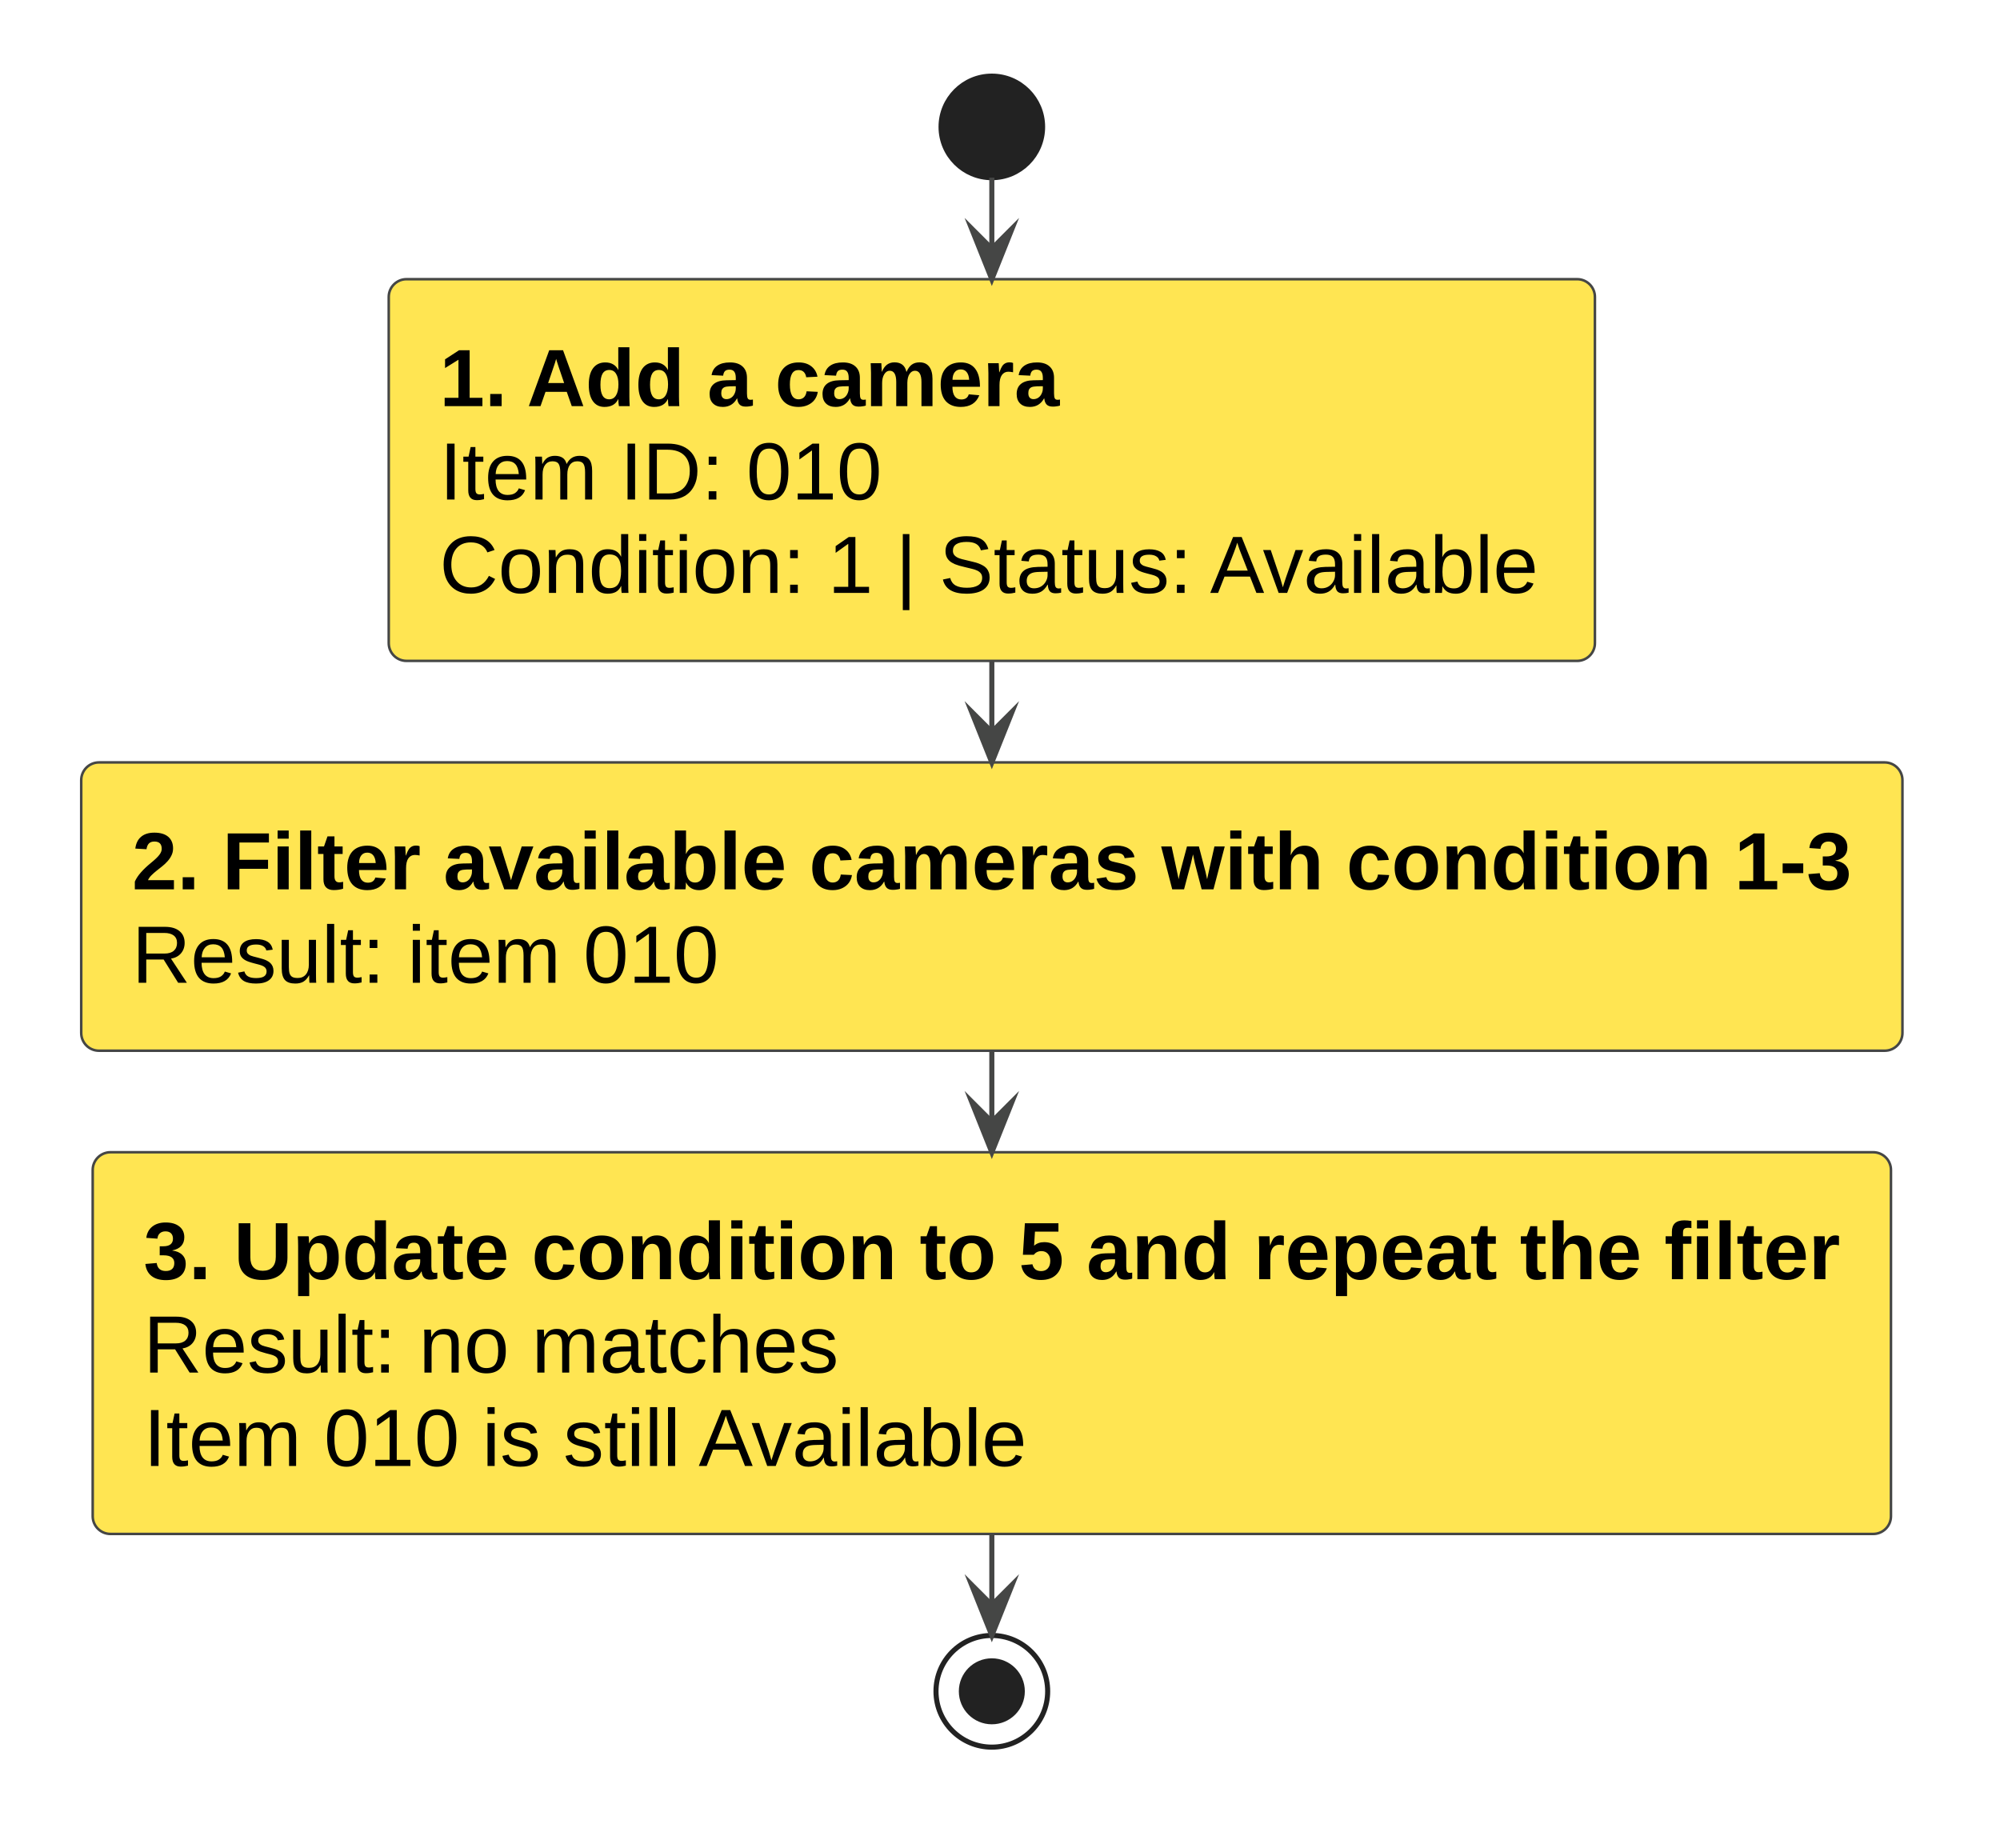
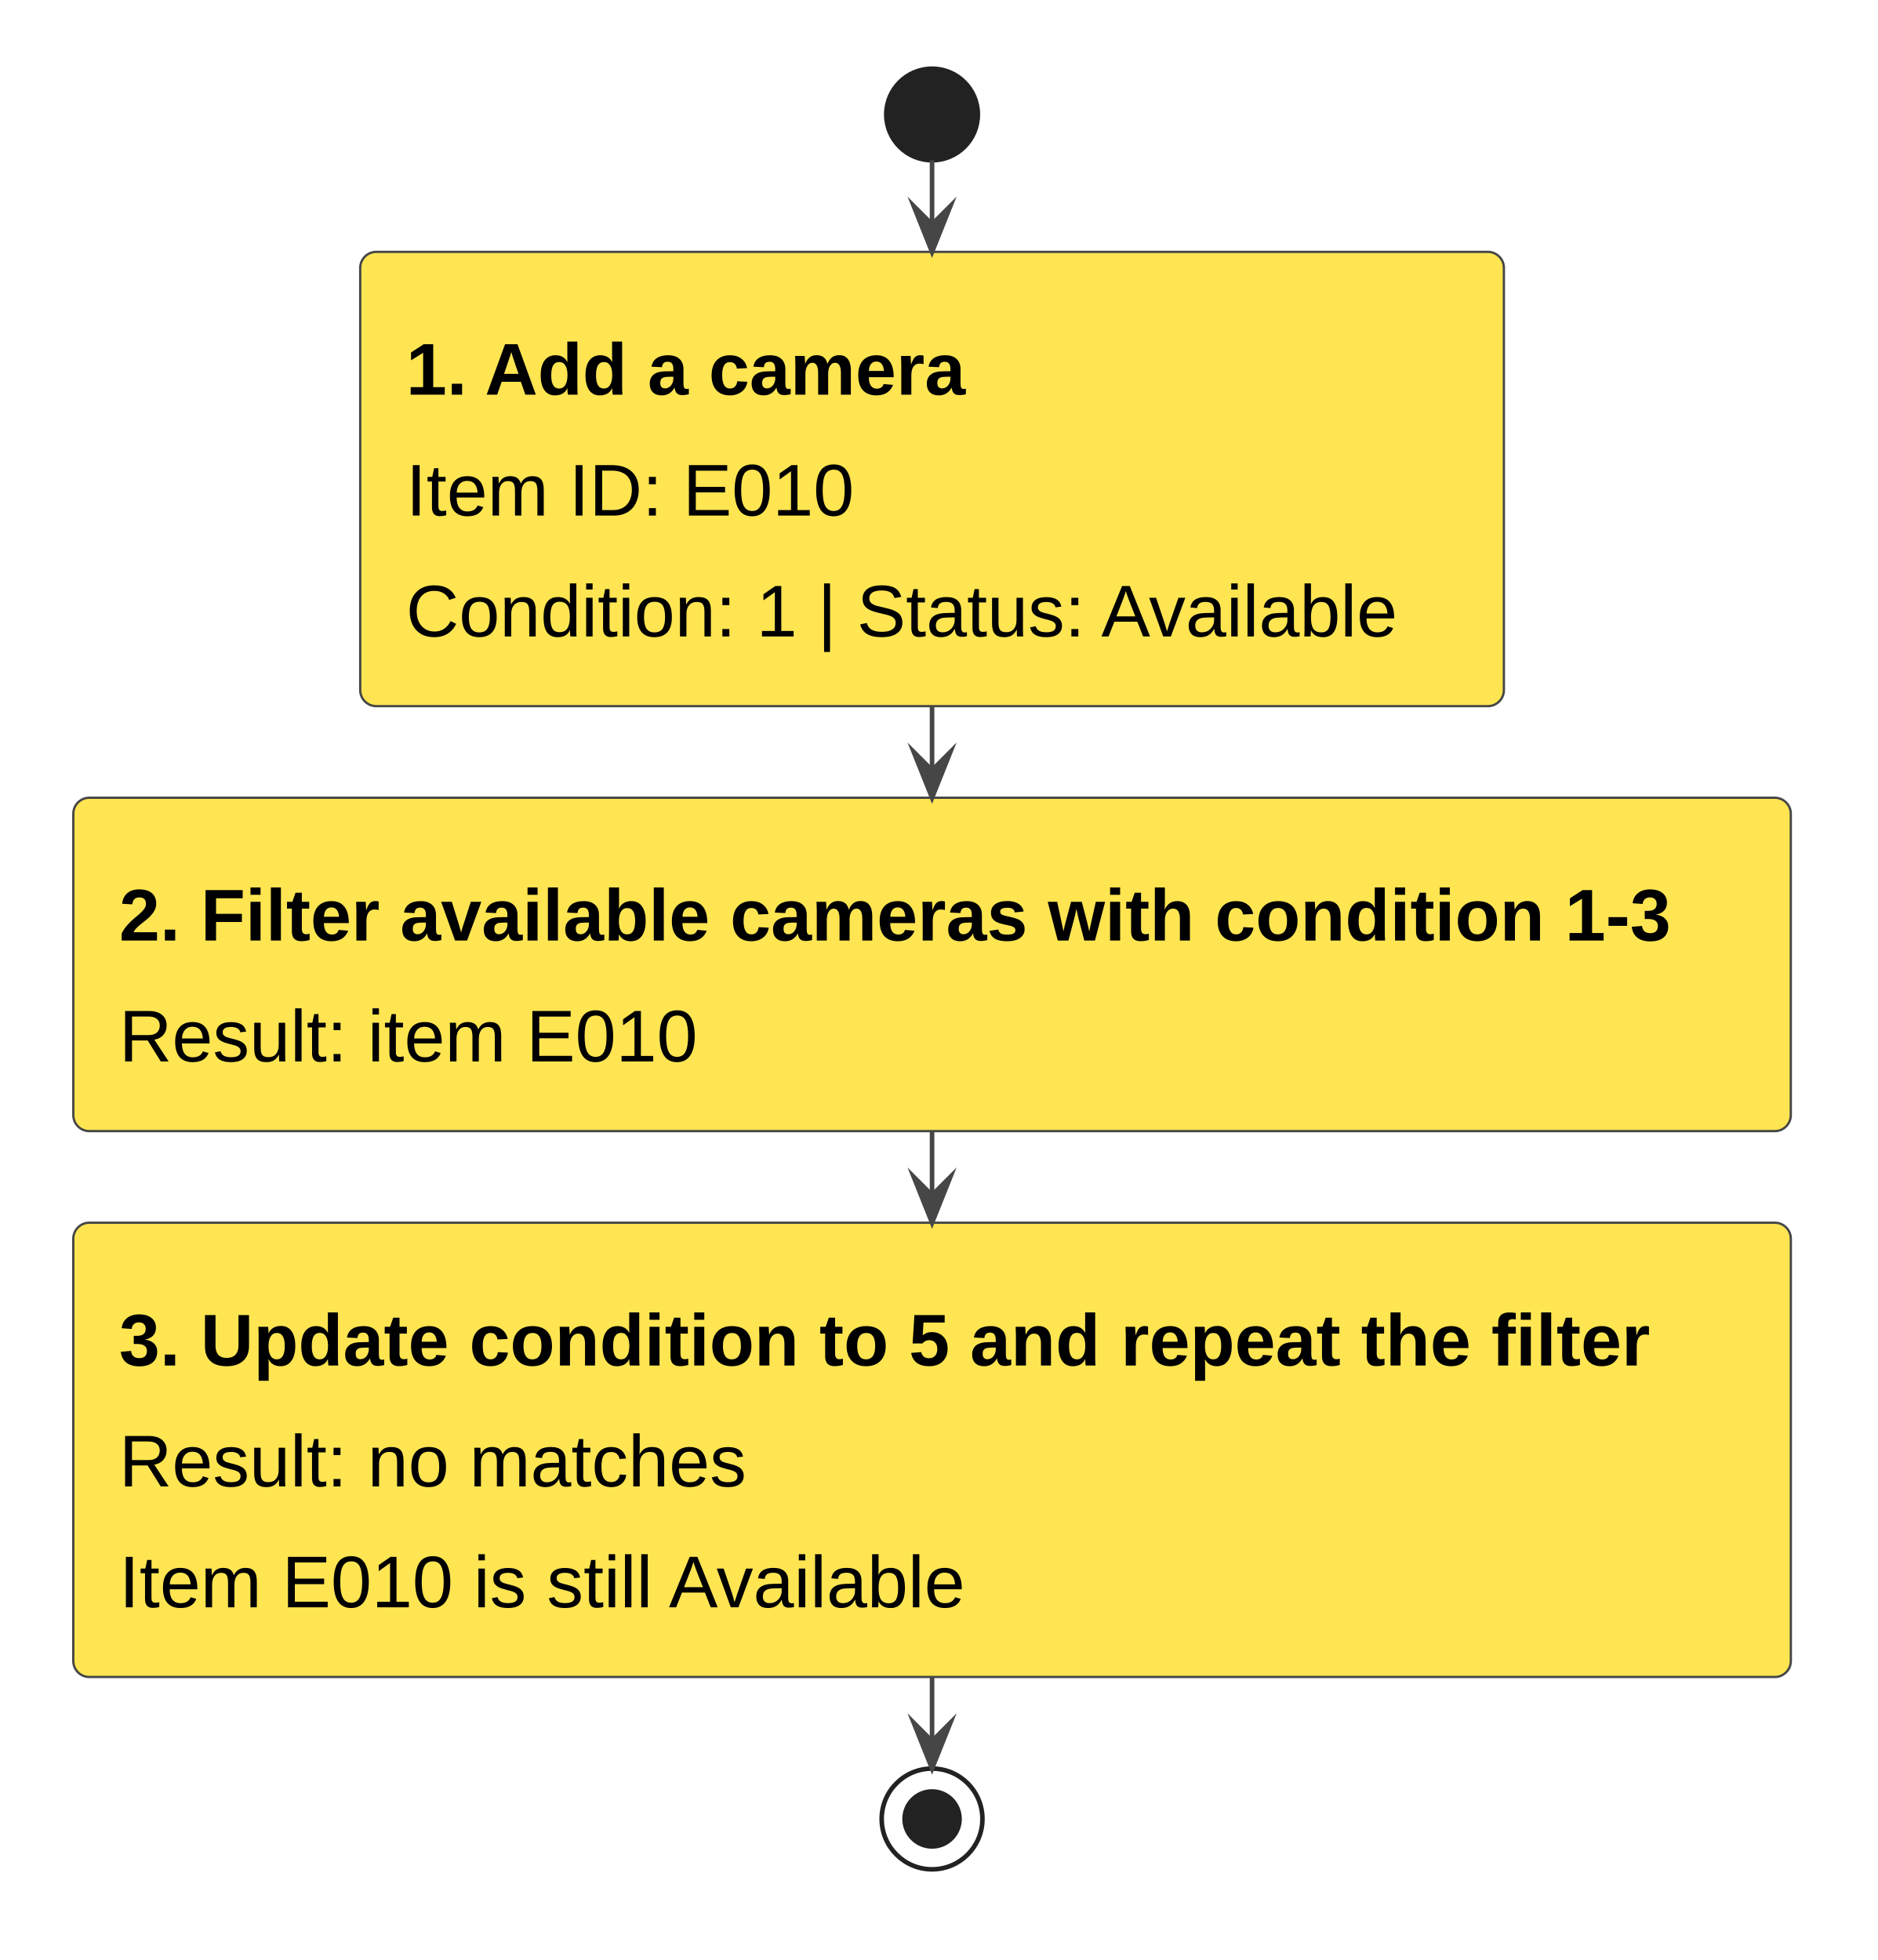
- <svg xmlns="http://www.w3.org/2000/svg" version="1.1" data-diagram-type="ACTIVITY" style="width:394px;height:364px;background:#FFFFFF;" width="394px" height="364px" viewBox="0 0 394 364" zoomAndPan="magnify" preserveAspectRatio="none" contentStyleType="text/css">
+ <svg xmlns="http://www.w3.org/2000/svg" version="1.1" data-diagram-type="ACTIVITY" style="width:410px;height:428px;background:#FFFFFF;" width="410px" height="428px" viewBox="0 0 410 428" zoomAndPan="magnify" preserveAspectRatio="none" contentStyleType="text/css">
  <defs />
  <g font-family="sans-serif" lengthAdjust="spacing">
-     <ellipse cx="195.391" cy="25" rx="10" ry="10" fill="#222" style="stroke:#222;stroke-width:1;" />
-     <rect x="76.582" y="55" width="237.617" height="75.195" fill="#FFE552" style="stroke:#454645;stroke-width:0.5;" rx="3.5" ry="3.5" />
-     <text x="86.582" y="80.008" fill="#000" font-size="16" textLength="122.727" font-weight="700" font-family="Arial">1. Add a camera</text>
-     <text x="86.582" y="98.406" fill="#000" font-size="16" textLength="87.148" font-family="Arial">Item ID: 010</text>
-     <text x="86.582" y="116.805" fill="#000" font-size="16" textLength="217.617" font-family="Arial">Condition: 1 | Status: Available</text>
-     <rect x="16" y="150.195" width="358.781" height="56.797" fill="#FFE552" style="stroke:#454645;stroke-width:0.5;" rx="3.5" ry="3.5" />
-     <text x="26" y="175.203" fill="#000" font-size="16" textLength="338.781" font-weight="700" font-family="Arial">2. Filter available cameras with condition 1-3</text>
-     <text x="26" y="193.602" fill="#000" font-size="16" textLength="115.609" font-family="Arial">Result: item 010</text>
-     <rect x="18.262" y="226.992" width="354.258" height="75.195" fill="#FFE552" style="stroke:#454645;stroke-width:0.5;" rx="3.5" ry="3.5" />
-     <text x="28.262" y="252" fill="#000" font-size="16" textLength="334.258" font-weight="700" font-family="Arial">3. Update condition to 5 and repeat the filter</text>
-     <text x="28.262" y="270.398" fill="#000" font-size="16" textLength="136.953" font-family="Arial">Result: no matches</text>
-     <text x="28.262" y="288.797" fill="#000" font-size="16" textLength="175.188" font-family="Arial">Item 010 is still Available</text>
-     <ellipse cx="195.391" cy="333.188" rx="11" ry="11" fill="none" style="stroke:#222;stroke-width:1;" />
-     <ellipse cx="195.391" cy="333.188" rx="6" ry="6" fill="#222" style="stroke:#222;stroke-width:1;" />
-     <line x1="195.391" y1="35" x2="195.391" y2="55" style="stroke:#454645;stroke-width:1;" />
-     <polygon points="191.391,45,195.391,55,199.391,45,195.391,49" fill="#454645" style="stroke:#454645;stroke-width:1;stroke-linejoin:miter;stroke-miterlimit:10;" />
-     <line x1="195.391" y1="130.195" x2="195.391" y2="150.195" style="stroke:#454645;stroke-width:1;" />
-     <polygon points="191.391,140.195,195.391,150.195,199.391,140.195,195.391,144.195" fill="#454645" style="stroke:#454645;stroke-width:1;stroke-linejoin:miter;stroke-miterlimit:10;" />
-     <line x1="195.391" y1="206.992" x2="195.391" y2="226.992" style="stroke:#454645;stroke-width:1;" />
-     <polygon points="191.391,216.992,195.391,226.992,199.391,216.992,195.391,220.992" fill="#454645" style="stroke:#454645;stroke-width:1;stroke-linejoin:miter;stroke-miterlimit:10;" />
-     <line x1="195.391" y1="302.188" x2="195.391" y2="322.188" style="stroke:#454645;stroke-width:1;" />
-     <polygon points="191.391,312.188,195.391,322.188,199.391,312.188,195.391,316.188" fill="#454645" style="stroke:#454645;stroke-width:1;stroke-linejoin:miter;stroke-miterlimit:10;" />
+     <ellipse cx="203.496" cy="25" rx="10" ry="10" fill="#222" style="stroke:#222;stroke-width:1;" />
+     <rect x="78.648" y="55" width="249.696" height="99.2" fill="#FFE552" style="stroke:#454645;stroke-width:0.5;" rx="3.5" ry="3.5" />
+     <text x="88.648" y="86.184" fill="#000" font-size="16" textLength="126.368" font-weight="700" font-family="Arial">1. Add a camera</text>
+     <text x="88.648" y="112.584" fill="#000" font-size="16" textLength="100.736" font-family="Arial">Item ID: E010</text>
+     <text x="88.648" y="138.984" fill="#000" font-size="16" textLength="229.696" font-family="Arial">Condition: 1 | Status: Available</text>
+     <rect x="16.008" y="174.2" width="374.977" height="72.8" fill="#FFE552" style="stroke:#454645;stroke-width:0.5;" rx="3.5" ry="3.5" />
+     <text x="26.008" y="205.384" fill="#000" font-size="16" textLength="354.977" font-weight="700" font-family="Arial">2. Filter available cameras with condition 1-3</text>
+     <text x="26.008" y="231.784" fill="#000" font-size="16" textLength="128.768" font-family="Arial">Result: item E010</text>
+     <rect x="16" y="267" width="374.993" height="99.2" fill="#FFE552" style="stroke:#454645;stroke-width:0.5;" rx="3.5" ry="3.5" />
+     <text x="26" y="298.184" fill="#000" font-size="16" textLength="354.993" font-weight="700" font-family="Arial">3. Update condition to 5 and repeat the filter</text>
+     <text x="26" y="324.584" fill="#000" font-size="16" textLength="142.064" font-family="Arial">Result: no matches</text>
+     <text x="26" y="350.984" fill="#000" font-size="16" textLength="192.32" font-family="Arial">Item E010 is still Available</text>
+     <ellipse cx="203.496" cy="397.2" rx="11" ry="11" fill="none" style="stroke:#222;stroke-width:1;" />
+     <ellipse cx="203.496" cy="397.2" rx="6" ry="6" fill="#222" style="stroke:#222;stroke-width:1;" />
+     <line x1="203.496" y1="35" x2="203.496" y2="55" style="stroke:#454645;stroke-width:1;" />
+     <polygon points="199.496,45,203.496,55,207.496,45,203.496,49" fill="#454645" style="stroke:#454645;stroke-width:1;stroke-linejoin:miter;stroke-miterlimit:10;" />
+     <line x1="203.496" y1="154.2" x2="203.496" y2="174.2" style="stroke:#454645;stroke-width:1;" />
+     <polygon points="199.496,164.2,203.496,174.2,207.496,164.2,203.496,168.2" fill="#454645" style="stroke:#454645;stroke-width:1;stroke-linejoin:miter;stroke-miterlimit:10;" />
+     <line x1="203.496" y1="247" x2="203.496" y2="267" style="stroke:#454645;stroke-width:1;" />
+     <polygon points="199.496,257,203.496,267,207.496,257,203.496,261" fill="#454645" style="stroke:#454645;stroke-width:1;stroke-linejoin:miter;stroke-miterlimit:10;" />
+     <line x1="203.496" y1="366.2" x2="203.496" y2="386.2" style="stroke:#454645;stroke-width:1;" />
+     <polygon points="199.496,376.2,203.496,386.2,207.496,376.2,203.496,380.2" fill="#454645" style="stroke:#454645;stroke-width:1;stroke-linejoin:miter;stroke-miterlimit:10;" />
  </g>
</svg>
